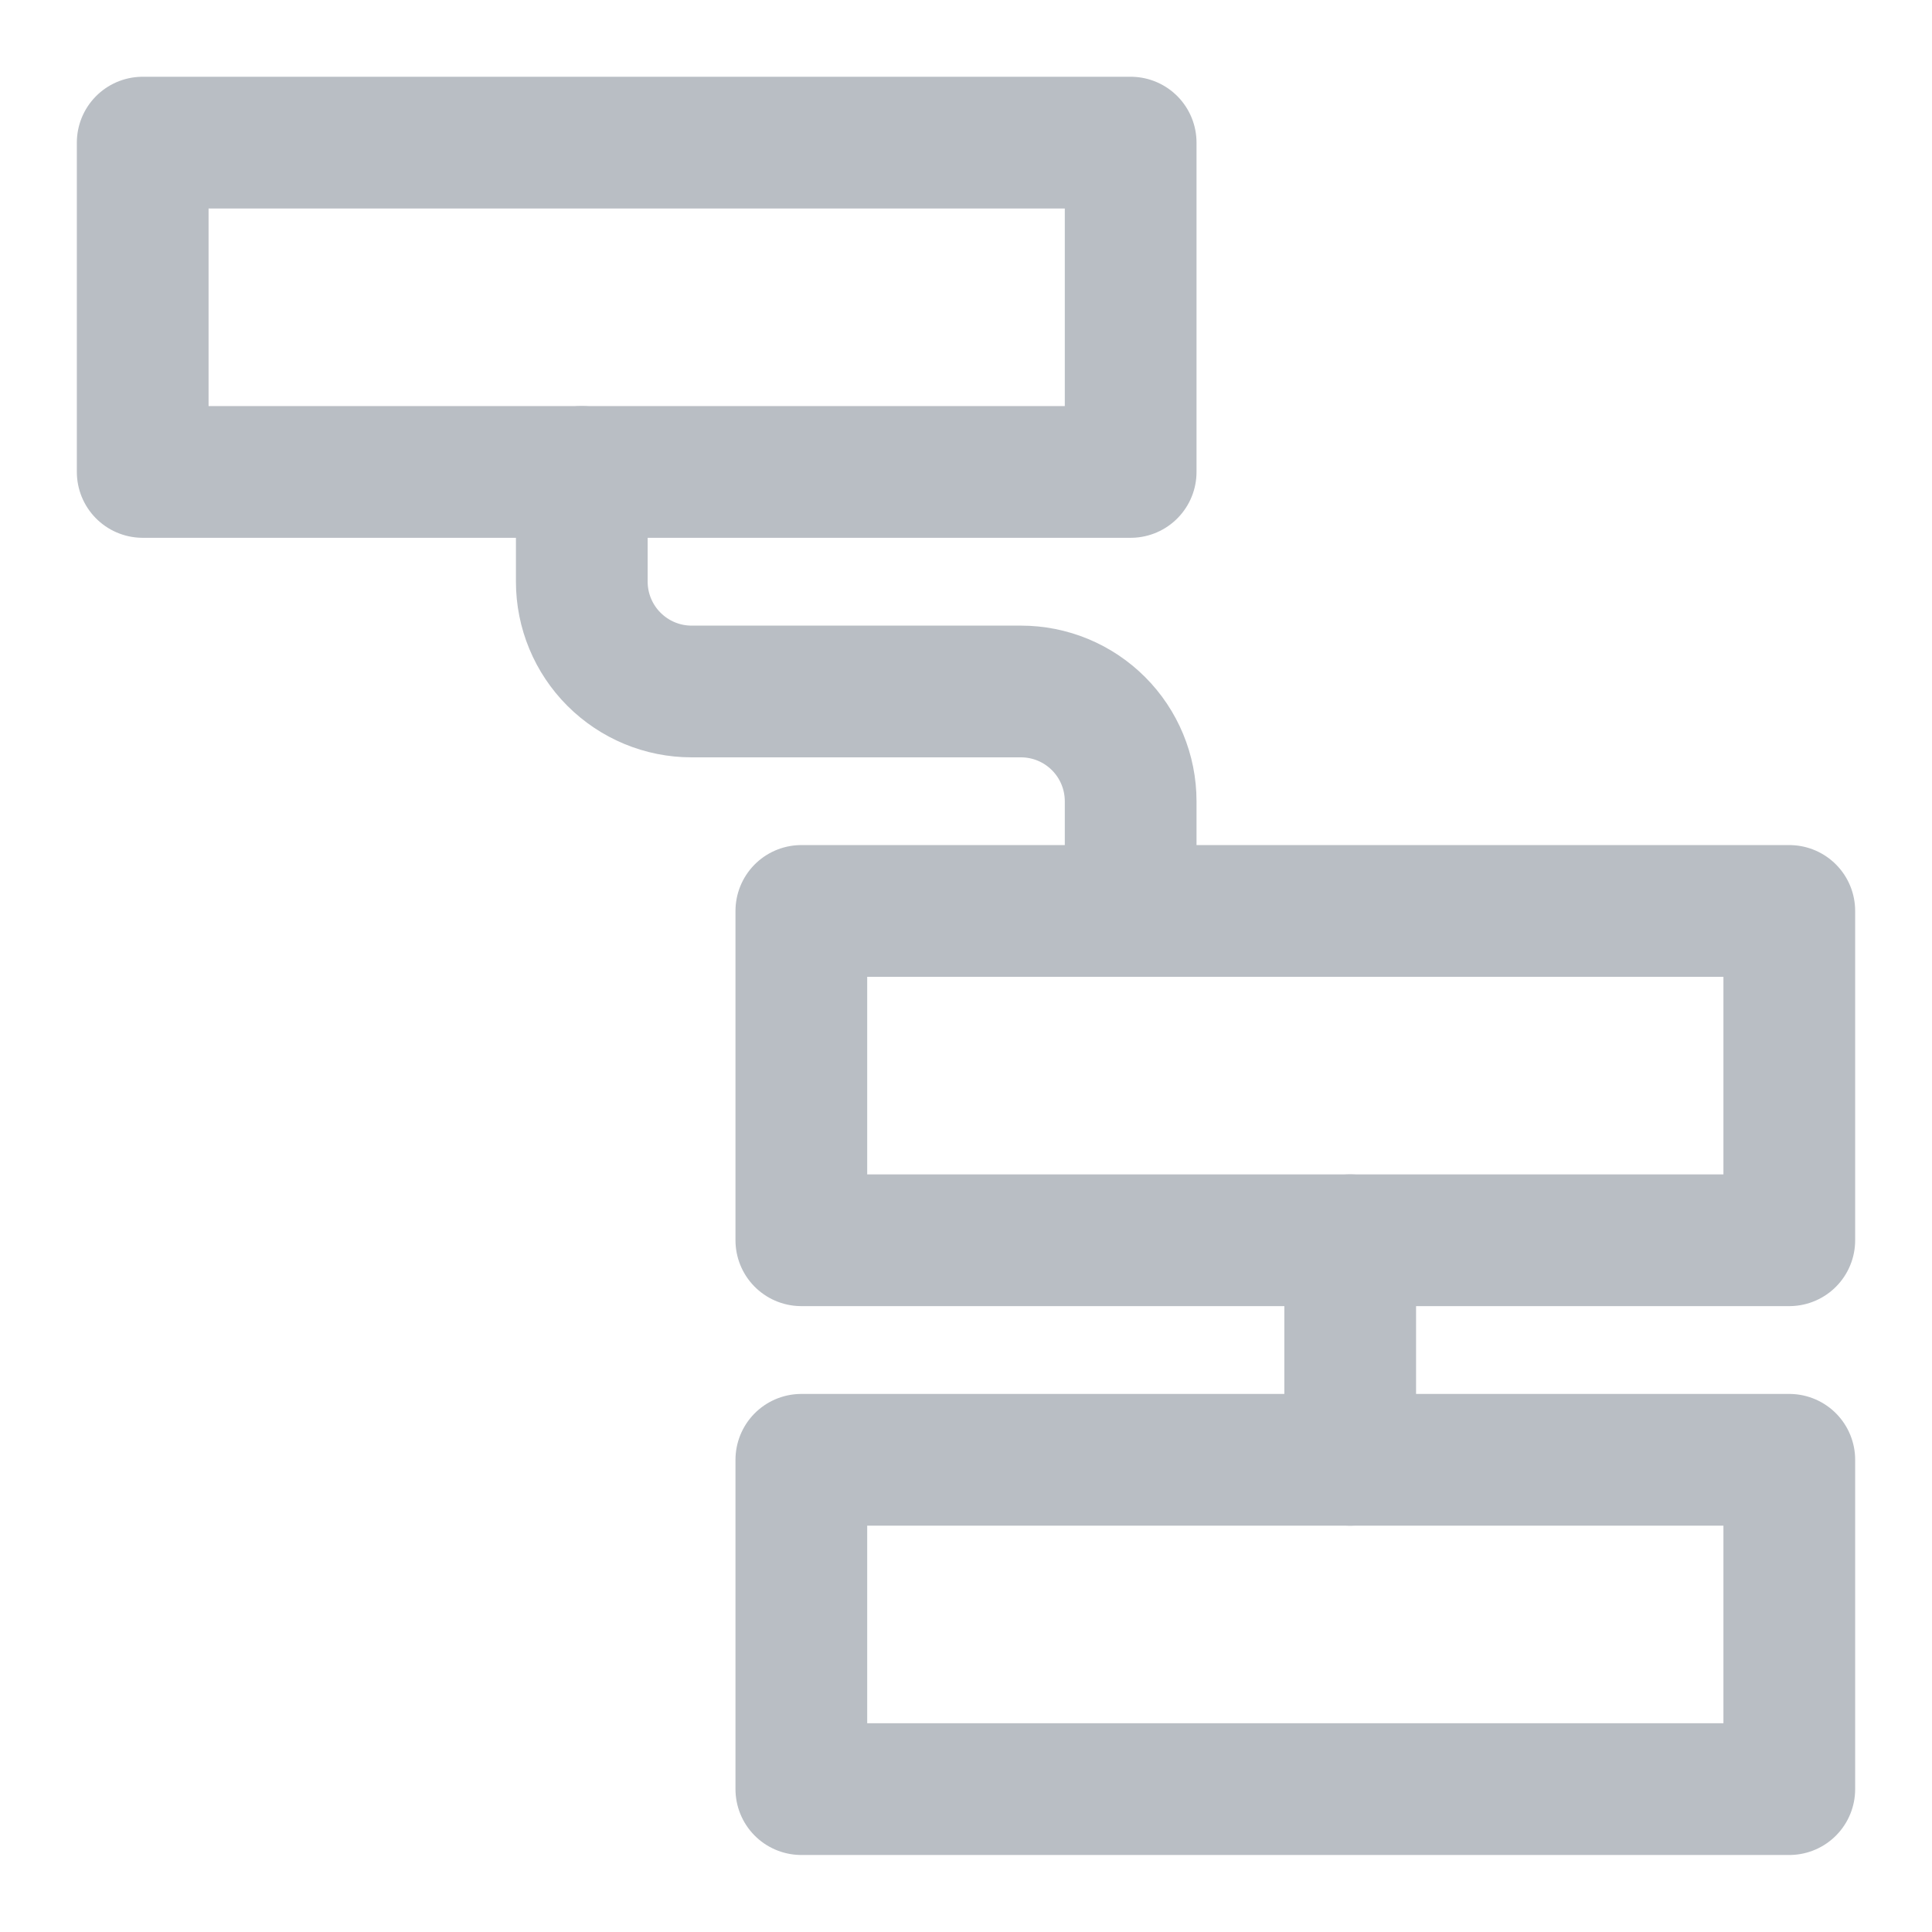
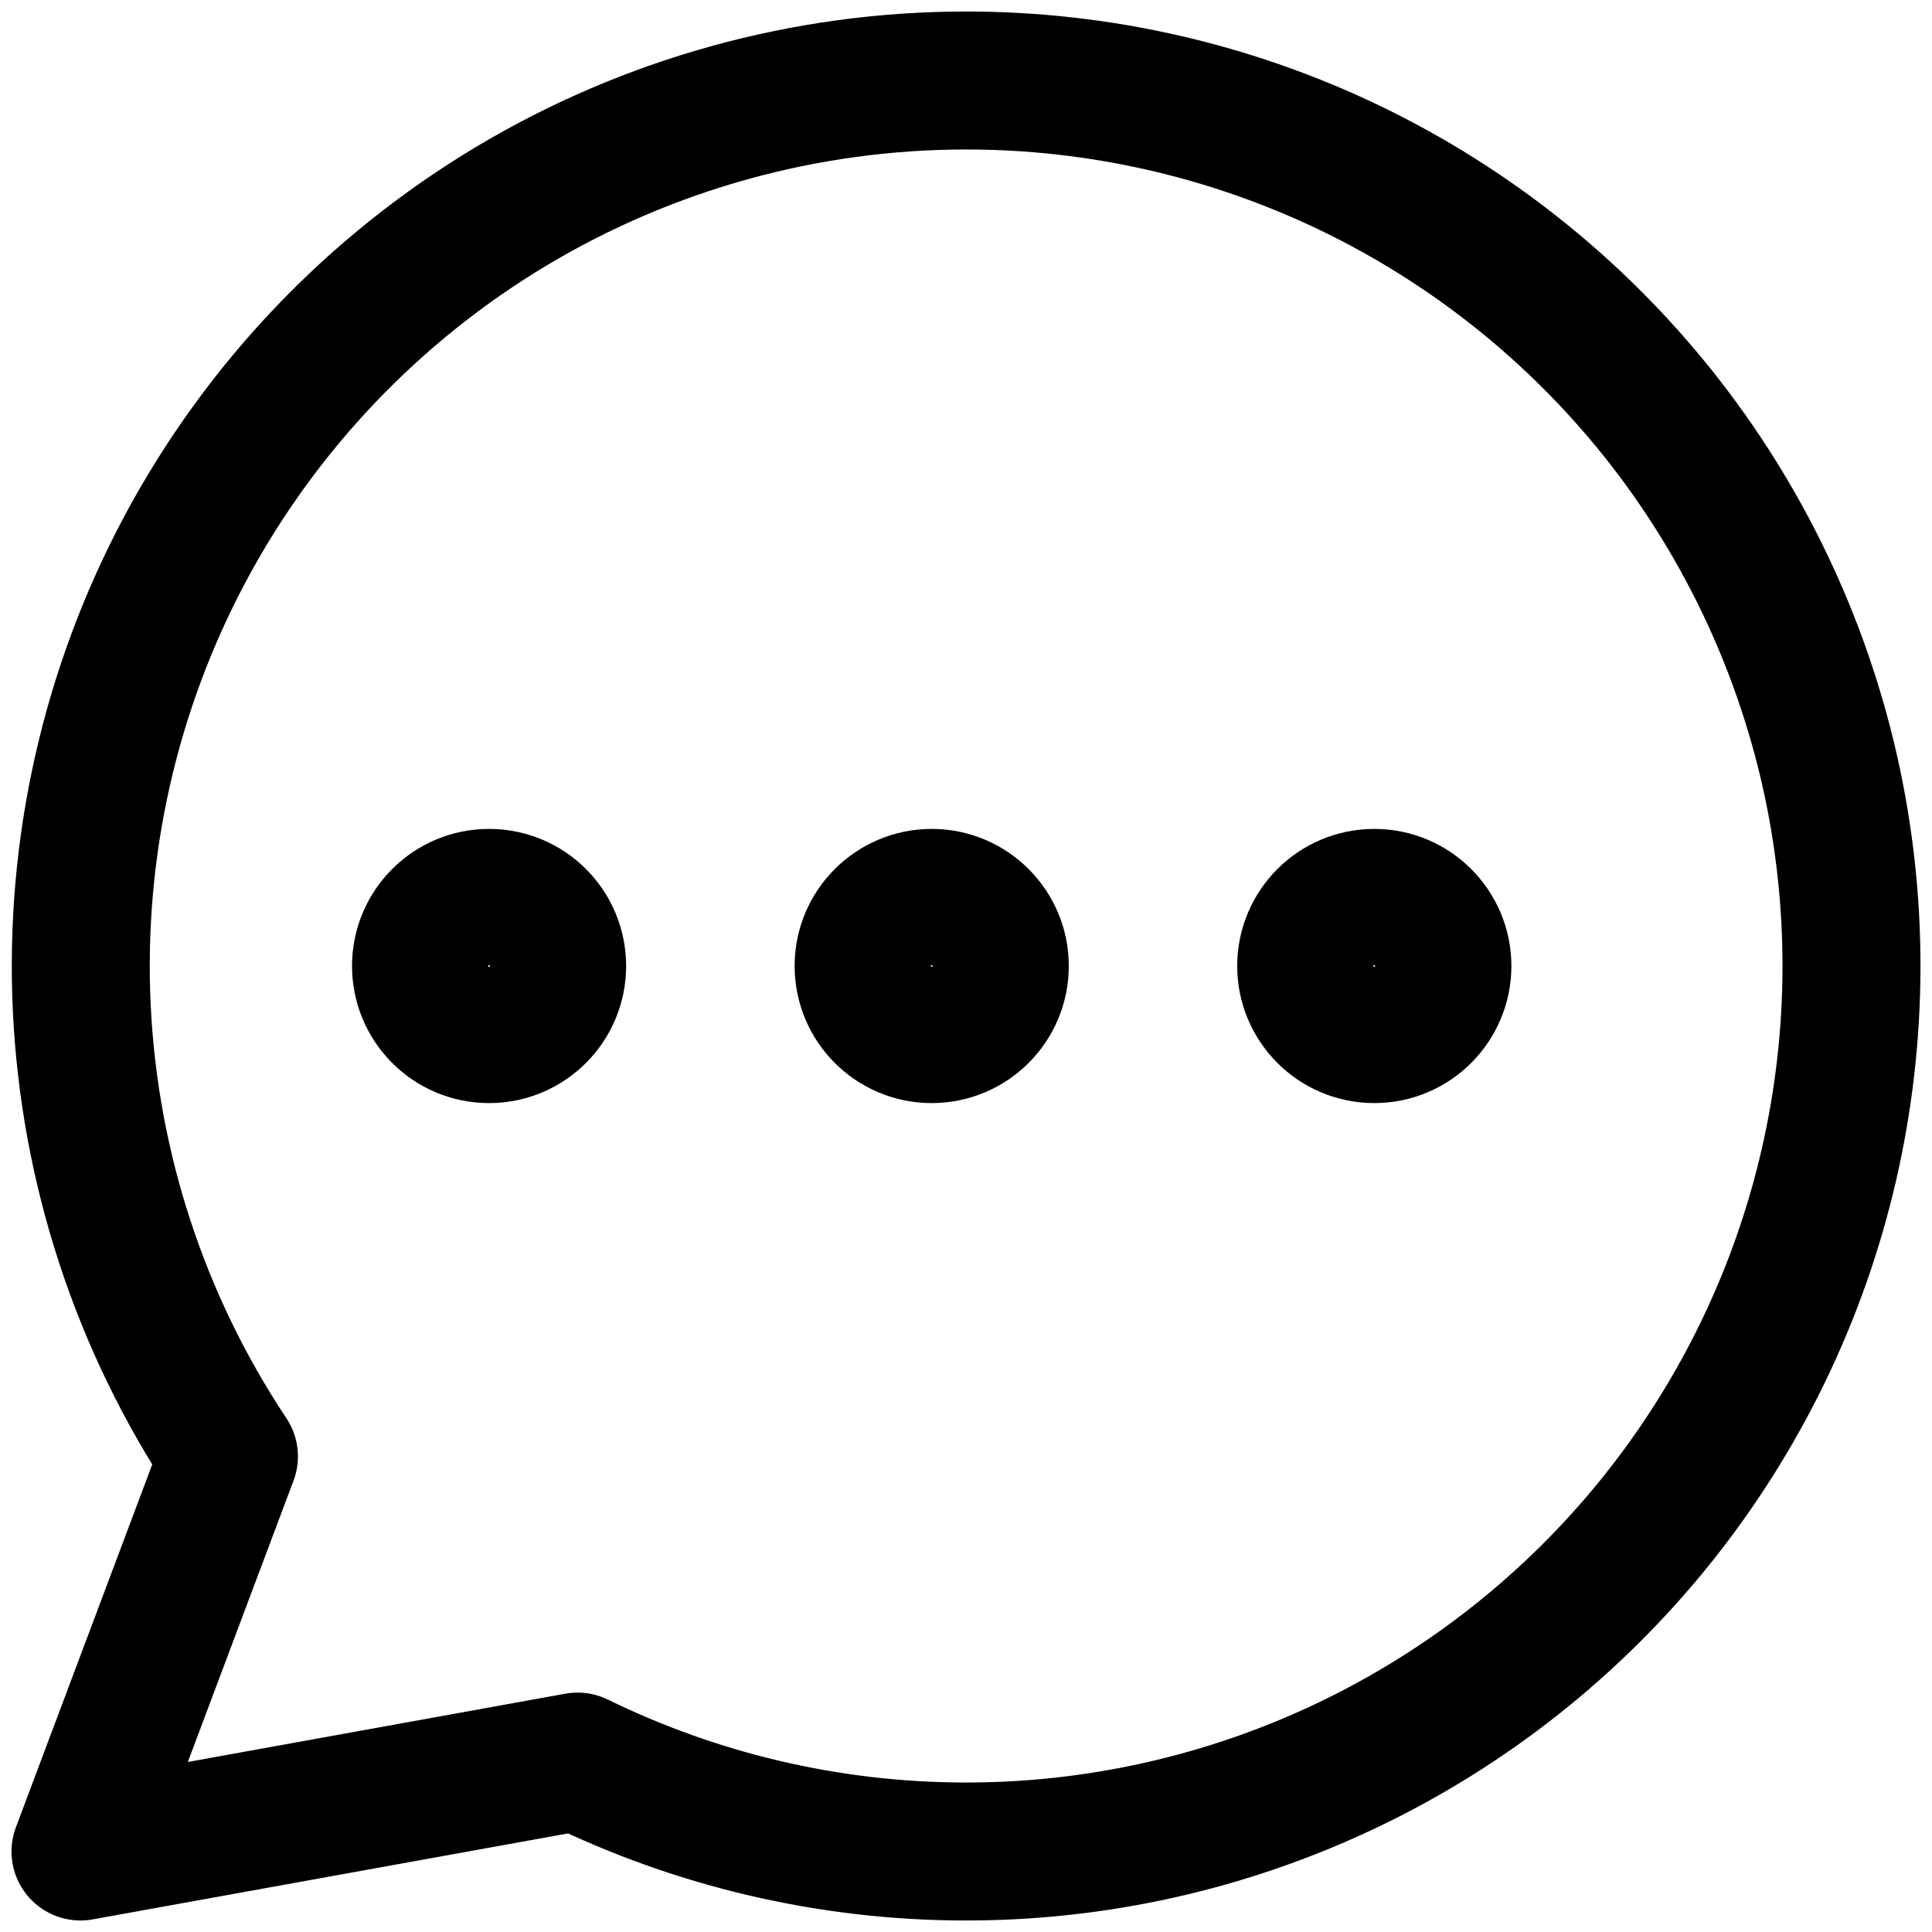
- <svg xmlns="http://www.w3.org/2000/svg" width="22" height="22" viewBox="0 0 22 22" fill="none">
-   <path d="M9.125 16.623H20.375V20.373H9.125V16.623Z" stroke="#B9BEC4" stroke-width="1.5" stroke-linecap="round" stroke-linejoin="round" />
-   <path d="M9.125 10.373H20.375V14.123H9.125V10.373Z" stroke="#B9BEC4" stroke-width="1.5" stroke-linecap="round" stroke-linejoin="round" />
-   <path d="M1.625 1.624H12.875V5.374H1.625V1.624Z" stroke="#B9BEC4" stroke-width="1.5" stroke-linecap="round" stroke-linejoin="round" />
-   <path d="M6.625 5.374V6.624C6.625 6.955 6.757 7.273 6.991 7.507C7.226 7.742 7.543 7.874 7.875 7.874H11.625C11.957 7.874 12.274 8.005 12.509 8.24C12.743 8.474 12.875 8.792 12.875 9.124V10.373" stroke="#B9BEC4" stroke-width="1.5" stroke-linecap="round" stroke-linejoin="round" />
-   <path d="M15.375 14.123V16.623" stroke="#B9BEC4" stroke-width="1.5" stroke-linecap="round" stroke-linejoin="round" />
+ <svg xmlns="http://www.w3.org/2000/svg" width="24" height="24" viewBox="0 0 24 24" fill="none">
+   <path d="M6.075 12.846C6.543 12.846 6.921 12.467 6.921 12C6.921 11.533 6.543 11.154 6.075 11.154C5.608 11.154 5.23 11.533 5.23 12C5.23 12.467 5.608 12.846 6.075 12.846Z" stroke="currentColor" stroke-width="1.714" stroke-linecap="round" stroke-linejoin="round" />
+   <path d="M11.574 12.846C12.041 12.846 12.42 12.467 12.42 12C12.42 11.533 12.041 11.154 11.574 11.154C11.107 11.154 10.728 11.533 10.728 12C10.728 12.467 11.107 12.846 11.574 12.846Z" stroke="currentColor" stroke-width="1.714" stroke-linecap="round" stroke-linejoin="round" />
+   <path d="M17.072 12.846C17.539 12.846 17.918 12.467 17.918 12C17.918 11.533 17.539 11.154 17.072 11.154C16.605 11.154 16.226 11.533 16.226 12C16.226 12.467 16.605 12.846 17.072 12.846Z" stroke="currentColor" stroke-width="1.714" stroke-linecap="round" stroke-linejoin="round" />
+   <path d="M11.997 1C10.008 1.001 8.056 1.541 6.349 2.563C4.643 3.586 3.246 5.052 2.306 6.806C1.367 8.56 0.921 10.536 1.016 12.524C1.111 14.511 1.742 16.436 2.844 18.092L1 23L7.175 21.883C8.662 22.61 10.294 22.992 11.949 23C13.604 23.008 15.239 22.642 16.733 21.93C18.227 21.218 19.541 20.178 20.578 18.887C21.614 17.596 22.346 16.088 22.718 14.475C23.09 12.862 23.094 11.186 22.729 9.571C22.363 7.957 21.638 6.445 20.608 5.15C19.577 3.855 18.267 2.809 16.777 2.09C15.286 1.372 13.652 0.999 11.997 1Z" stroke="currentColor" stroke-width="1.714" stroke-linecap="round" stroke-linejoin="round" />
</svg>
